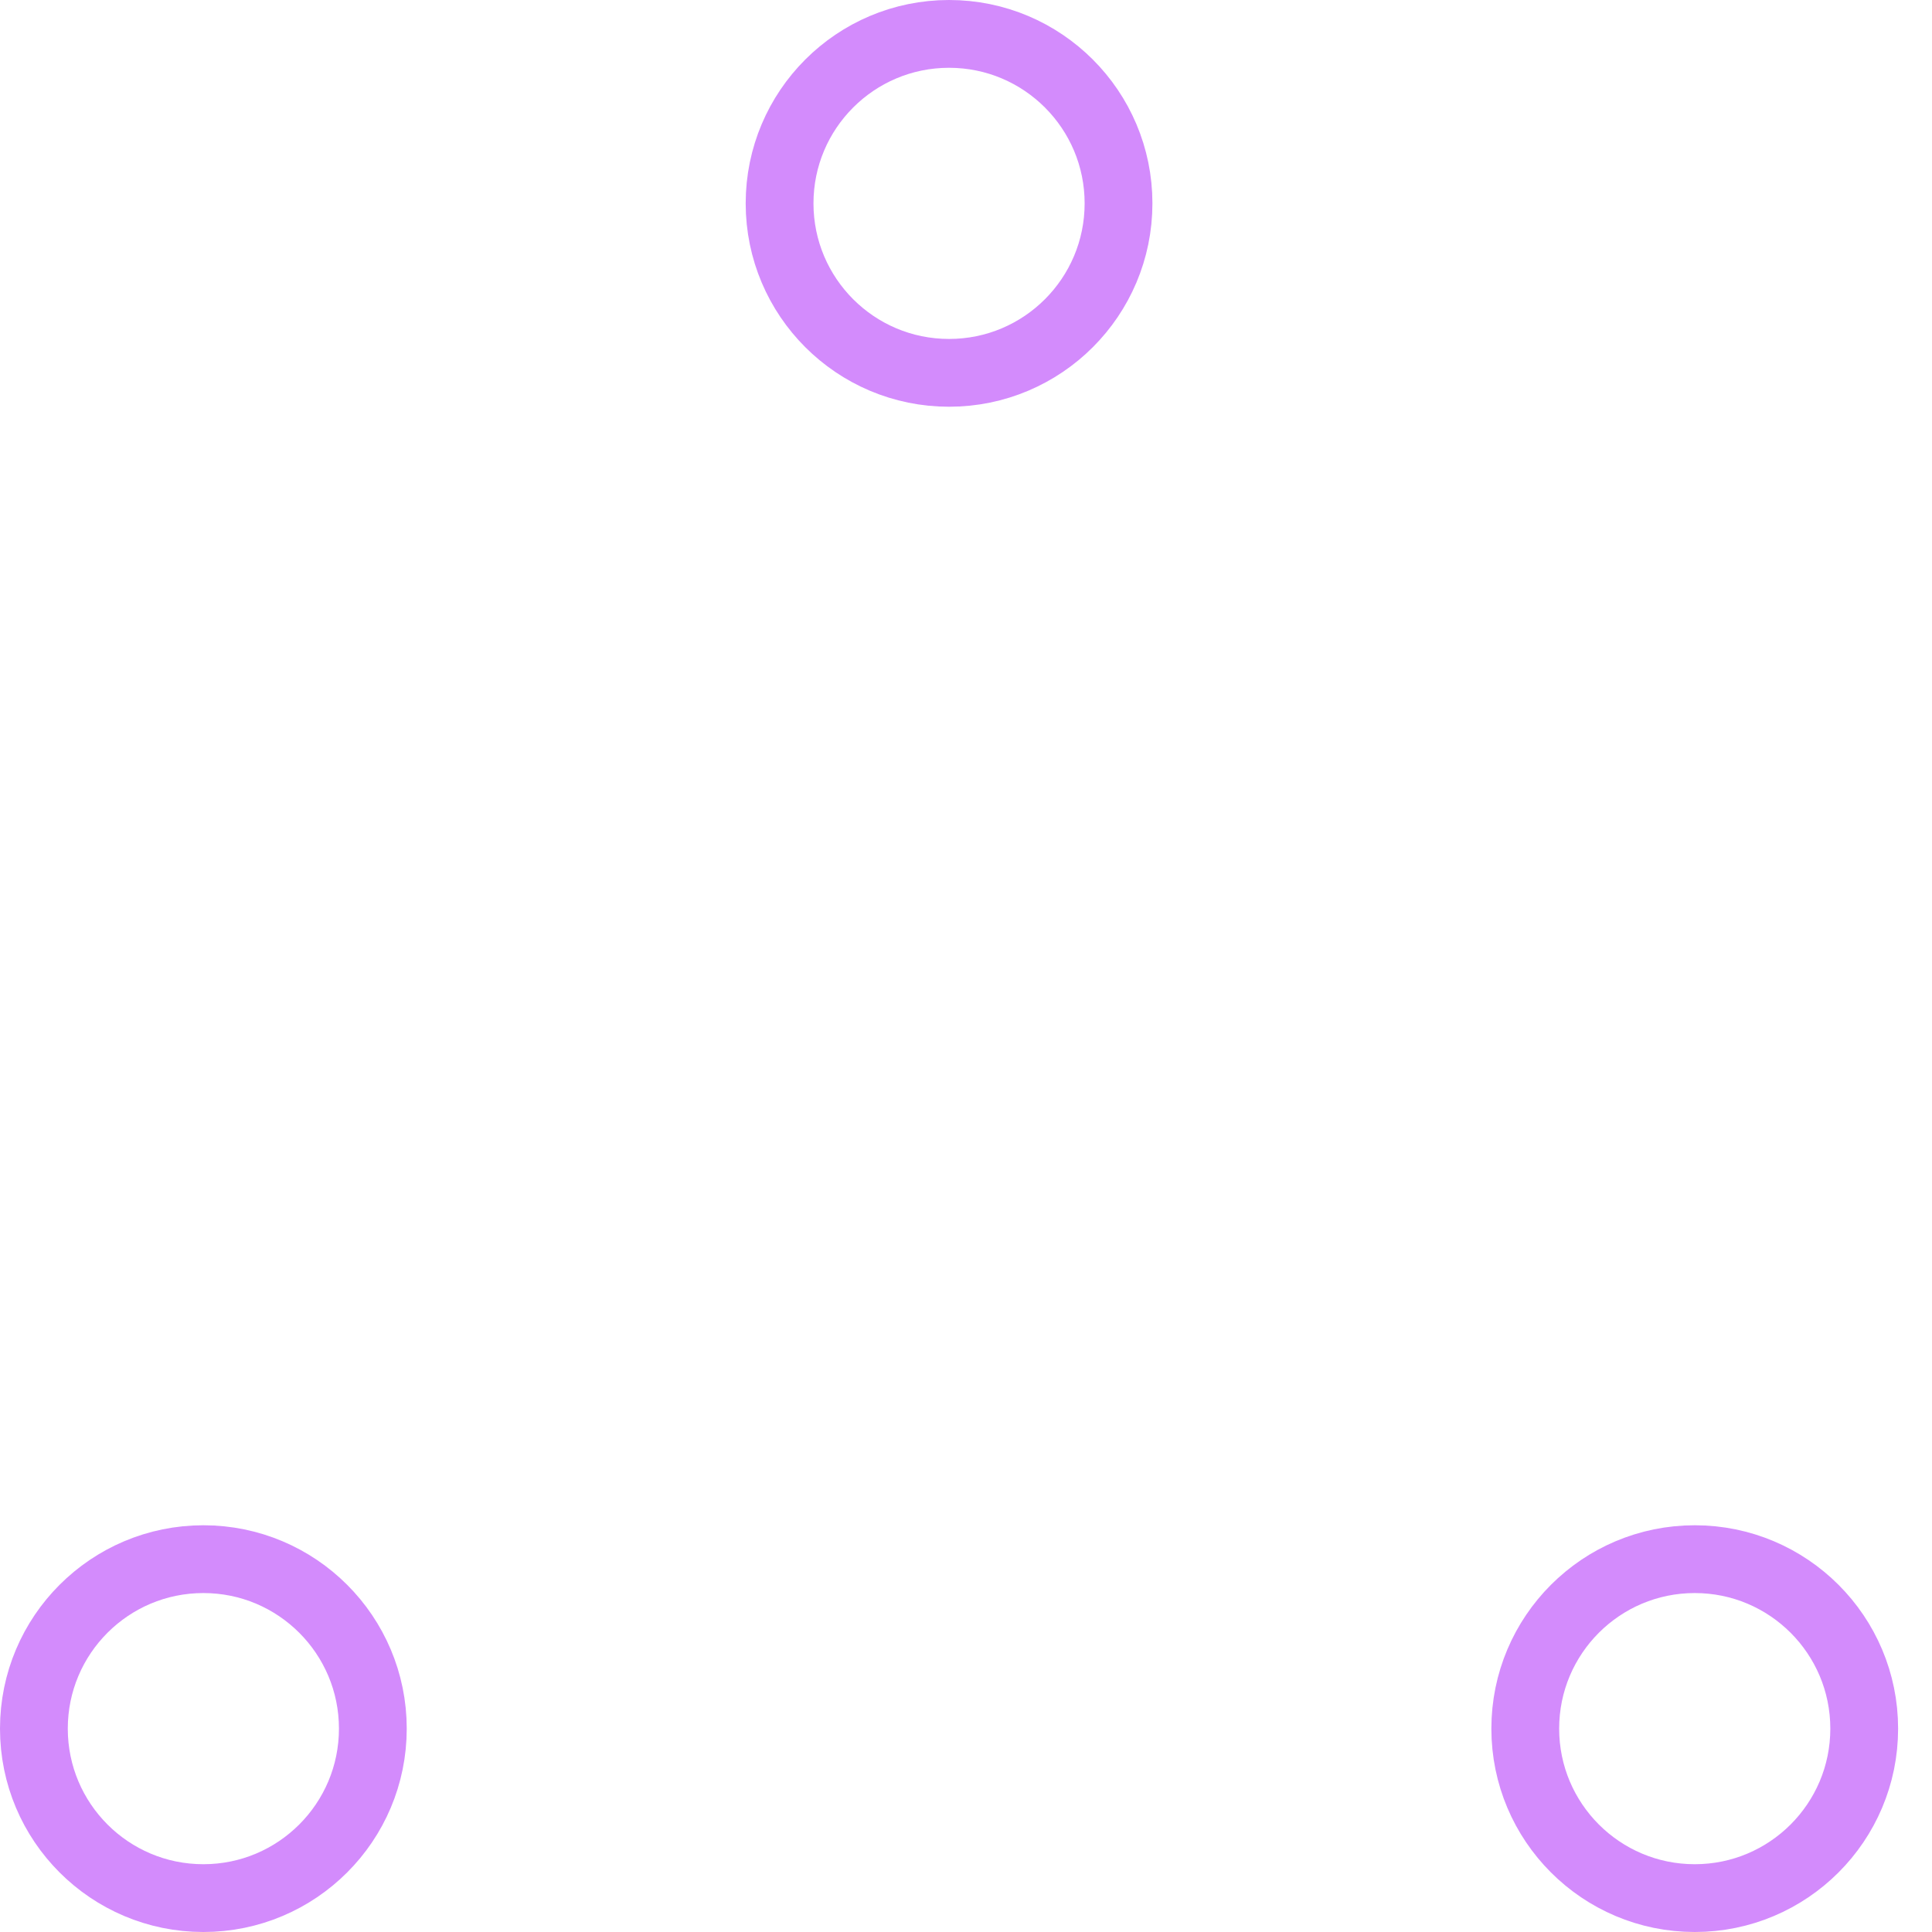
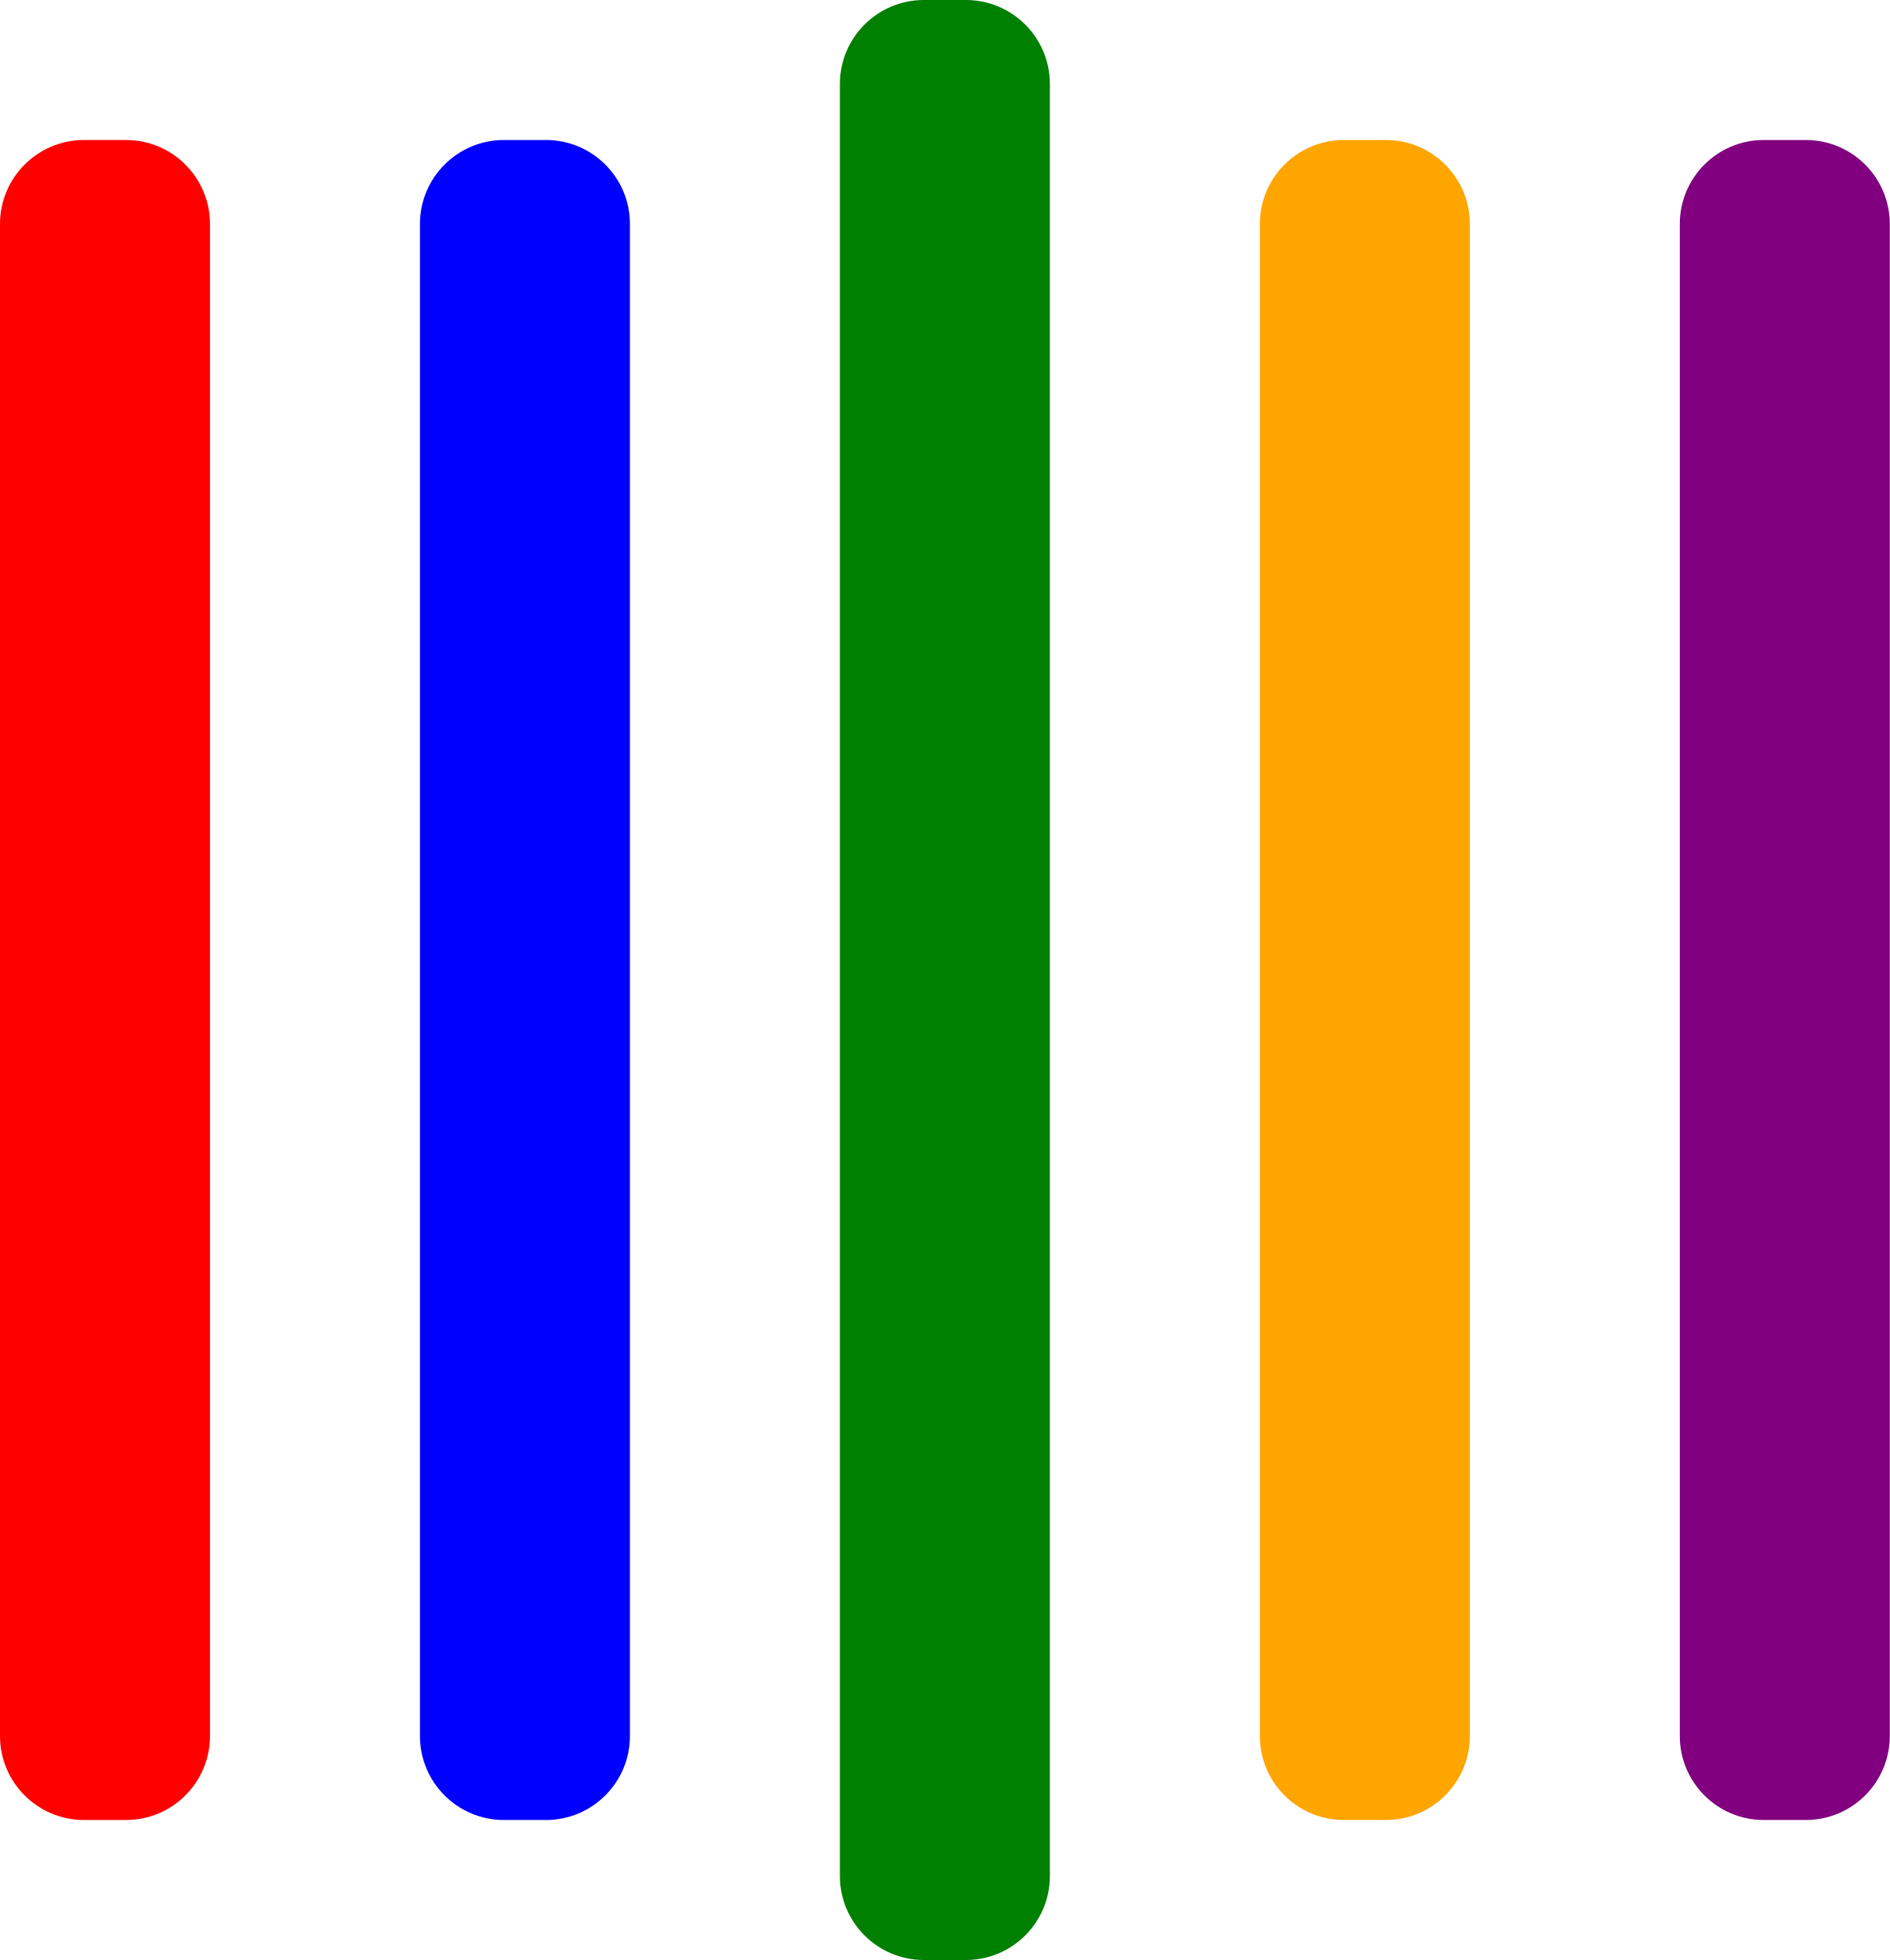
- <svg xmlns="http://www.w3.org/2000/svg" width="80" height="80" viewBox="0 0 57 57" stroke="#d38bfc">
-   <g fill="none" fill-rule="evenodd">
-     <g transform="translate(1 1)" stroke-width="2">
-       <circle cx="5" cy="50" r="5">
-         <animate attributeName="cy" begin="0s" dur="2.2s" values="50;5;50;50" calcMode="linear" repeatCount="indefinite" />
-         <animate attributeName="cx" begin="0s" dur="2.2s" values="5;27;49;5" calcMode="linear" repeatCount="indefinite" />
-       </circle>
-       <circle cx="27" cy="5" r="5">
-         <animate attributeName="cy" begin="0s" dur="2.2s" from="5" to="5" values="5;50;50;5" calcMode="linear" repeatCount="indefinite" />
-         <animate attributeName="cx" begin="0s" dur="2.2s" from="27" to="27" values="27;49;5;27" calcMode="linear" repeatCount="indefinite" />
-       </circle>
-       <circle cx="49" cy="50" r="5">
-         <animate attributeName="cy" begin="0s" dur="2.2s" values="50;50;5;50" calcMode="linear" repeatCount="indefinite" />
-         <animate attributeName="cx" from="49" to="49" begin="0s" dur="2.2s" values="49;5;27;49" calcMode="linear" repeatCount="indefinite" />
-       </circle>
-     </g>
-   </g>
+ <svg xmlns="http://www.w3.org/2000/svg" width="135" height="140" viewBox="0 0 135 140">
+   <rect y="10" width="15" height="120" rx="6" fill="red">
+     <animate attributeName="height" begin="0.5s" dur="1s" values="120;110;100;90;80;70;60;50;40;140;120" calcMode="linear" repeatCount="indefinite" />
+     <animate attributeName="y" begin="0.5s" dur="1s" values="10;15;20;25;30;35;40;45;50;0;10" calcMode="linear" repeatCount="indefinite" />
+   </rect>
+   <rect x="30" y="10" width="15" height="120" rx="6" fill="blue">
+     <animate attributeName="height" begin="0.25s" dur="1s" values="120;110;100;90;80;70;60;50;40;140;120" calcMode="linear" repeatCount="indefinite" />
+     <animate attributeName="y" begin="0.25s" dur="1s" values="10;15;20;25;30;35;40;45;50;0;10" calcMode="linear" repeatCount="indefinite" />
+   </rect>
+   <rect x="60" width="15" height="140" rx="6" fill="green">
+     <animate attributeName="height" begin="0s" dur="1s" values="120;110;100;90;80;70;60;50;40;140;120" calcMode="linear" repeatCount="indefinite" />
+     <animate attributeName="y" begin="0s" dur="1s" values="10;15;20;25;30;35;40;45;50;0;10" calcMode="linear" repeatCount="indefinite" />
+   </rect>
+   <rect x="90" y="10" width="15" height="120" rx="6" fill="orange">
+     <animate attributeName="height" begin="0.25s" dur="1s" values="120;110;100;90;80;70;60;50;40;140;120" calcMode="linear" repeatCount="indefinite" />
+     <animate attributeName="y" begin="0.25s" dur="1s" values="10;15;20;25;30;35;40;45;50;0;10" calcMode="linear" repeatCount="indefinite" />
+   </rect>
+   <rect x="120" y="10" width="15" height="120" rx="6" fill="purple">
+     <animate attributeName="height" begin="0.5s" dur="1s" values="120;110;100;90;80;70;60;50;40;140;120" calcMode="linear" repeatCount="indefinite" />
+     <animate attributeName="y" begin="0.5s" dur="1s" values="10;15;20;25;30;35;40;45;50;0;10" calcMode="linear" repeatCount="indefinite" />
+   </rect>
</svg>
